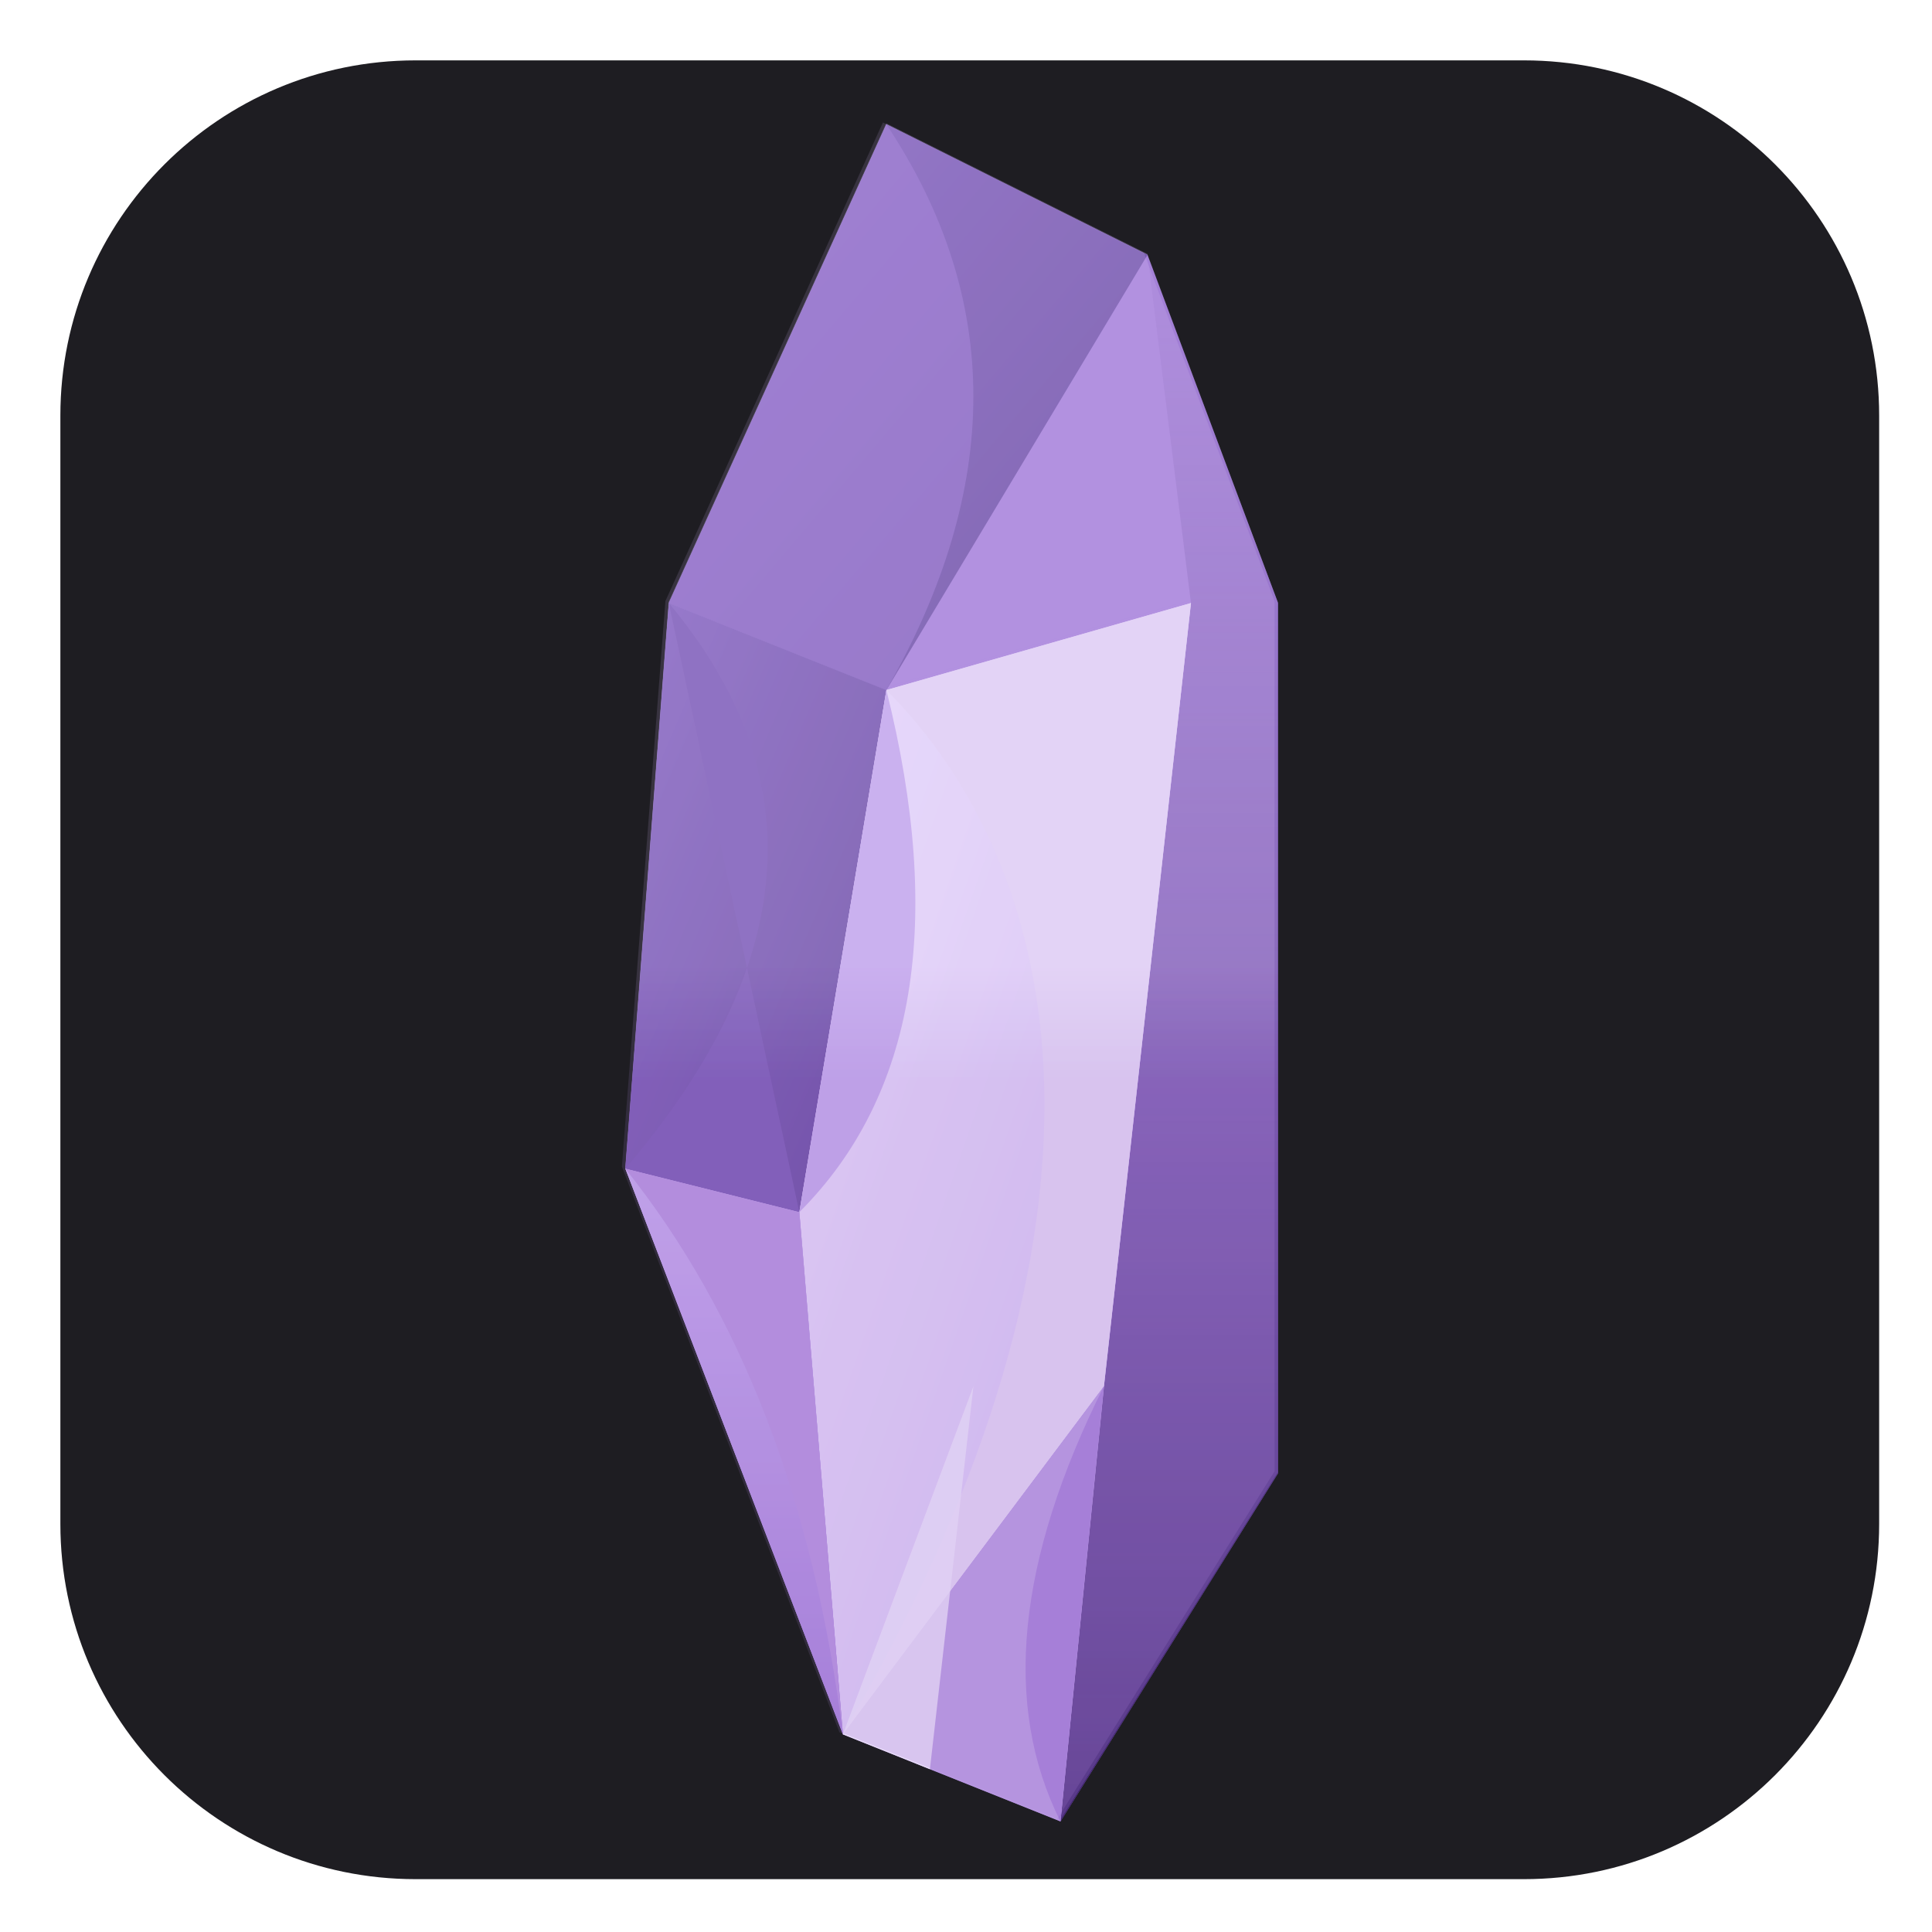
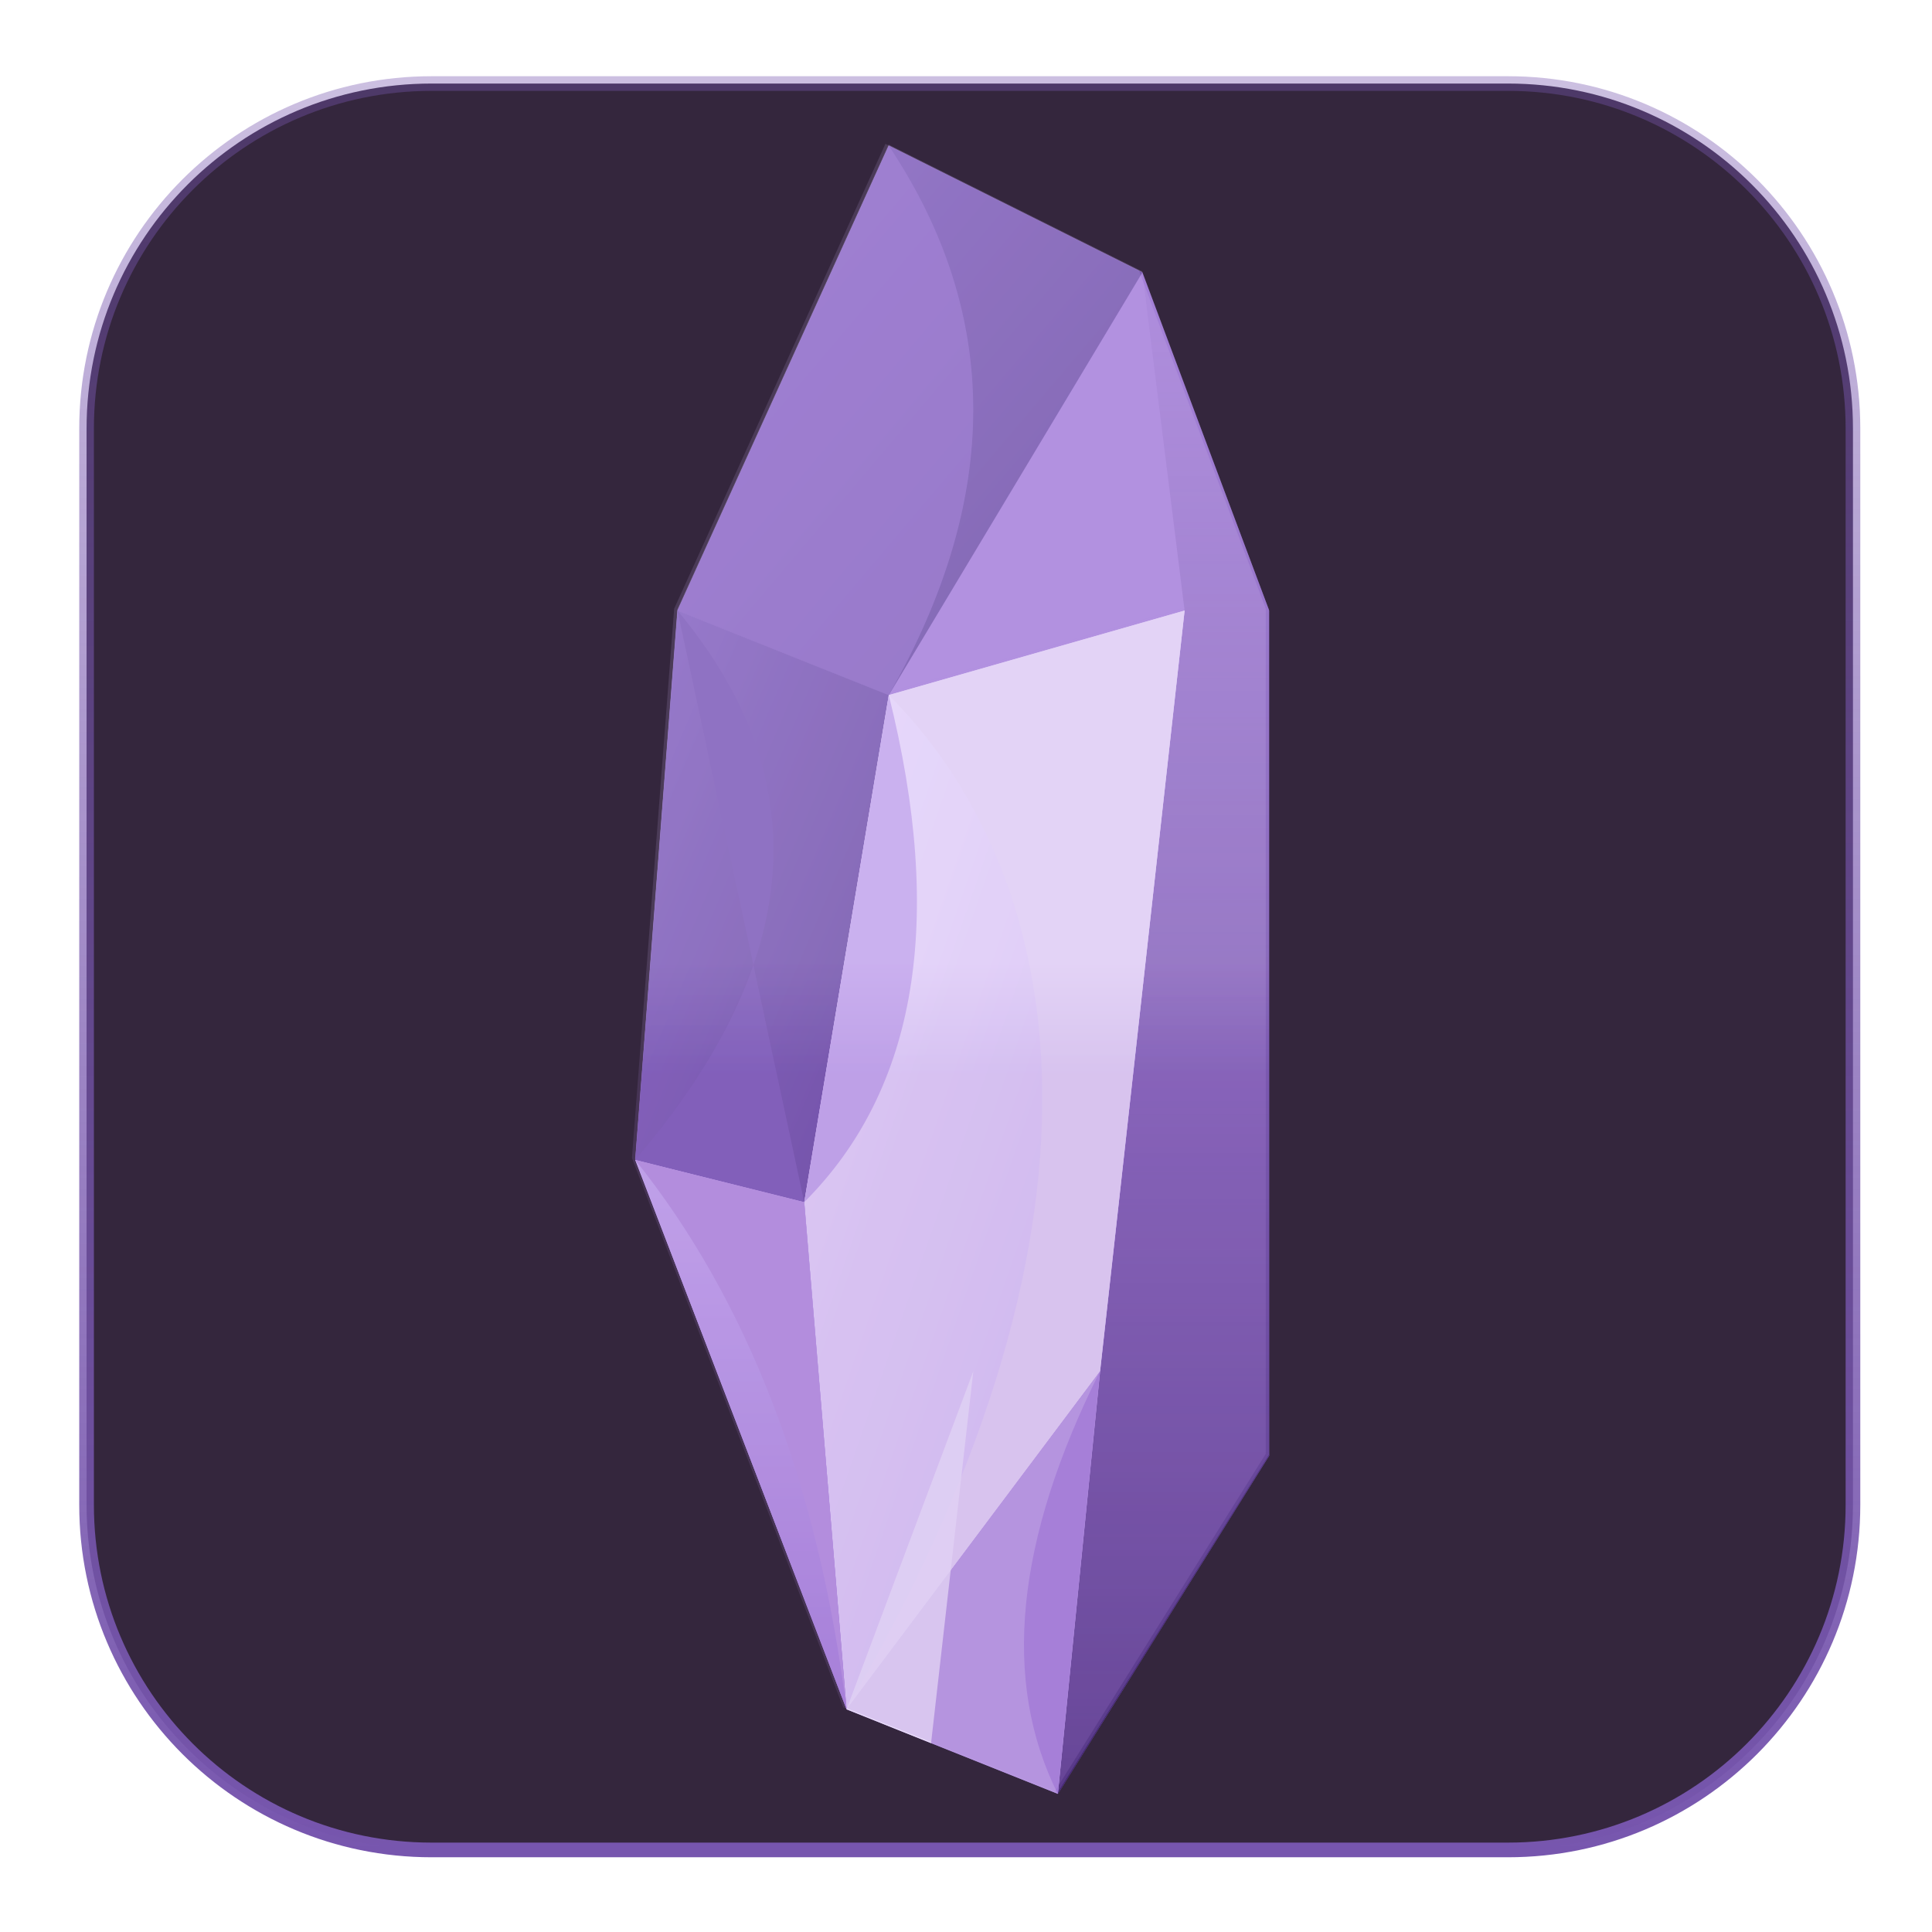
<svg xmlns="http://www.w3.org/2000/svg" xmlns:xlink="http://www.w3.org/1999/xlink" width="128" height="128" viewBox="0 0 33.867 33.867" version="1.1" id="svg1" xml:space="preserve">
  <defs id="defs1">
+     <linearGradient id="linearGradient1">
+       <stop style="stop-color:#7756ae;stop-opacity:1;" offset="0" id="stop18" />
+       <stop style="stop-color:#7756ae;stop-opacity:0.377;" offset="1" id="stop19" />
+     </linearGradient>
    <linearGradient id="linearGradient91" x1="0" y1="0" x2="0" y2="432" gradientUnits="userSpaceOnUse">
      <stop offset="0" stop-color="#d81b60" id="stop89" />
      <stop offset="0.349" stop-color="#ff9800" id="stop90" />
      <stop offset="1" stop-color="#ffeb3b" id="stop91" style="stop-color:#ffeb3b;stop-opacity:0;" />
    </linearGradient>
    <linearGradient id="linearGradient67" x1="0" y1="0" x2="0" y2="432" gradientUnits="userSpaceOnUse">
      <stop offset="0" stop-color="#d81b60" id="stop65" />
      <stop offset="0.51" stop-color="#ff9800" id="stop66" />
      <stop offset="1" stop-color="#ffeb3b" id="stop67" style="stop-color:#ffeb3b;stop-opacity:0;" />
    </linearGradient>
    <linearGradient id="a" x1="0" y1="0" x2="0" y2="432" gradientUnits="userSpaceOnUse">
      <stop offset="0%" stop-color="#ffeb3b" id="stop3" />
      <stop offset="40%" stop-color="#ff9800" id="stop4" />
      <stop offset="100%" stop-color="#d81b60" id="stop5" />
    </linearGradient>
    <linearGradient xlink:href="#a" id="c" gradientUnits="userSpaceOnUse" x1="0" y1="0" x2="0" y2="432" />
    <linearGradient xlink:href="#linearGradient67" id="d" gradientUnits="userSpaceOnUse" x1="0" y1="0" x2="0" y2="432" />
    <radialGradient id="b" cx="0" cy="0" r="1" gradientUnits="userSpaceOnUse" gradientTransform="matrix(-48,-185,123,-32,179,429.7)">
      <stop stop-color="#fff" stop-opacity=".4" id="stop1" />
      <stop offset="1" stop-opacity=".1" id="stop2" />
    </radialGradient>
    <radialGradient id="c-5" cx="0" cy="0" r="1" gradientUnits="userSpaceOnUse" gradientTransform="matrix(41,-310,229,30,341.6,351.3)">
      <stop stop-color="#fff" stop-opacity=".6" id="stop3-35" />
      <stop offset="1" stop-color="#fff" stop-opacity=".1" id="stop4-6" />
    </radialGradient>
    <radialGradient id="d-2" cx="0" cy="0" r="1" gradientUnits="userSpaceOnUse" gradientTransform="matrix(57,-261,178,39,190.5,296.3)">
      <stop stop-color="#fff" stop-opacity=".8" id="stop5-9" />
      <stop offset="1" stop-color="#fff" stop-opacity=".4" id="stop6" />
    </radialGradient>
    <radialGradient id="e" cx="0" cy="0" r="1" gradientUnits="userSpaceOnUse" gradientTransform="matrix(-79,-133,153,-90,321.4,464.2)">
      <stop stop-color="#fff" stop-opacity=".3" id="stop7" />
      <stop offset="1" stop-opacity=".3" id="stop8" />
    </radialGradient>
    <radialGradient id="f" cx="0" cy="0" r="1" gradientUnits="userSpaceOnUse" gradientTransform="matrix(-29,136,-92,-20,300.7,149.9)">
      <stop stop-color="#fff" stop-opacity="0" id="stop9" />
      <stop offset="1" stop-color="#fff" stop-opacity=".2" id="stop10" />
    </radialGradient>
    <radialGradient id="g" cx="0" cy="0" r="1" gradientUnits="userSpaceOnUse" gradientTransform="matrix(72,73,-155,153,137.8,225.2)">
      <stop stop-color="#fff" stop-opacity=".2" id="stop11" />
      <stop offset="1" stop-color="#fff" stop-opacity=".4" id="stop12" />
    </radialGradient>
    <radialGradient id="h" cx="0" cy="0" r="1" gradientUnits="userSpaceOnUse" gradientTransform="matrix(20,118,-251,43,215.1,273.7)">
      <stop stop-color="#fff" stop-opacity=".1" id="stop13" />
      <stop offset="1" stop-color="#fff" stop-opacity=".3" id="stop14" />
    </radialGradient>
    <radialGradient id="i" cx="0" cy="0" r="1" gradientUnits="userSpaceOnUse" gradientTransform="matrix(-162,-85,268,-510,374.4,371.7)">
      <stop stop-color="#fff" stop-opacity=".2" id="stop15" />
      <stop offset=".5" stop-color="#fff" stop-opacity=".2" id="stop16" />
      <stop offset="1" stop-color="#fff" stop-opacity=".3" id="stop17" />
    </radialGradient>
    <filter id="a-1" x="80.1" y="37" width="351.1" height="443.2" filterUnits="userSpaceOnUse" color-interpolation-filters="sRGB">
      <feFlood flood-opacity="0" result="BackgroundImageFix" id="feFlood17" />
      <feBlend in="SourceGraphic" in2="BackgroundImageFix" result="shape" id="feBlend17" mode="normal" />
      <feGaussianBlur stdDeviation="6.5" result="effect1_foregroundBlur_744_9191" id="feGaussianBlur17" />
    </filter>
    <linearGradient id="c-3" x1="0" y1="0" x2="0" y2="1">
      <stop offset="0" stop-color="#9d76d4" style="stop-color:#9d76d4;stop-opacity:.29" id="stop1-6" />
      <stop offset="1" stop-color="#c5a9ee" style="stop-color:#c5a9ee;stop-opacity:.29" id="stop2-7" />
    </linearGradient>
    <linearGradient id="h-5" x1="203.961" y1="82.369" x2="356.931" y2="235.339" gradientTransform="matrix(0.0492,0,0,0.14213,3.232,-1.758)" gradientUnits="userSpaceOnUse">
      <stop offset="0%" stop-color="#f4ebff" id="stop3-3" />
      <stop offset="100%" stop-color="#d6c0f5" id="stop4-5" />
    </linearGradient>
    <linearGradient id="a-6" x1="0" y1="0" x2="0" y2="1">
      <stop offset="0%" stop-color="#c5a9ee" id="stop5-2" />
      <stop offset="100%" stop-color="#9d76d4" id="stop6-9" />
    </linearGradient>
    <linearGradient id="b-1" x1="0" y1="0" x2="1" y2="1">
      <stop offset="0%" stop-color="#7353b3" id="stop7-2" />
      <stop offset="100%" stop-color="#4d3285" id="stop8-7" />
    </linearGradient>
    <linearGradient id="d-0" x1="482.991" y1="22.361" x2="482.991" y2="156.525" gradientTransform="matrix(0.03116,0,0,0.22438,3.232,-1.758)" gradientUnits="userSpaceOnUse">
      <stop offset="0" stop-color="#55398c" style="stop-color:#55398c;stop-opacity:.083" id="stop9-9" />
      <stop offset="100%" stop-color="#3b206b" id="stop10-3" />
    </linearGradient>
    <linearGradient xlink:href="#a-6" id="j" x1="183.347" y1="94.742" x2="183.347" y2="105.967" gradientTransform="matrix(0.03547,0,0,0.19708,3.232,-1.758)" gradientUnits="userSpaceOnUse" />
    <linearGradient xlink:href="#a-6" id="i-6" x1="128.996" y1="167.447" x2="128.996" y2="248.069" gradientTransform="matrix(0.05186,0,0,0.13483,3.232,-1.758)" gradientUnits="userSpaceOnUse" />
    <linearGradient xlink:href="#b-1" id="f-0" x1="122.202" y1="91.652" x2="213.854" y2="183.303" gradientTransform="matrix(0.05474,0,0,0.12773,3.232,-1.758)" gradientUnits="userSpaceOnUse" />
    <linearGradient xlink:href="#b-1" id="e-6" x1="97.84" y1="27.596" x2="217.423" y2="147.179" gradientTransform="matrix(0.07692,0,0,0.0909,3.232,-1.758)" gradientUnits="userSpaceOnUse" />
    <linearGradient xlink:href="#c-3" id="k" gradientUnits="userSpaceOnUse" gradientTransform="matrix(0.03547,0,0,0.19708,3.229,-1.778)" x1="183.347" y1="105.967" x2="183.347" y2="94.742" />
    <linearGradient xlink:href="#c-3" id="l" gradientUnits="userSpaceOnUse" gradientTransform="matrix(0.03547,0,0,0.19708,3.166,-1.797)" x1="183.347" y1="105.967" x2="183.347" y2="94.742" />
+     <linearGradient xlink:href="#linearGradient1" id="linearGradient19" x1="256" y1="512.499" x2="256" y2="-0.499" gradientUnits="userSpaceOnUse" />
  </defs>
  <g id="layer1" transform="translate(-32.27917,-138.6417)">
-     <g style="fill:none" id="g1-7" transform="matrix(0.0622701,0,0,0.0622701,33.3375,139.7)">
-       <rect id="logo-bg" fill="#262626" width="512" height="512" rx="100" x="0" y="0" style="fill:#1e1d22;fill-opacity:1" />
+     <g style="fill:none" id="g1-7" transform="matrix(0.06047631,0,0,0.06047631,33.79671,140.1063)">
+       <rect id="logo-bg" fill="#262626" width="512" height="512" rx="100" x="0" y="0" style="fill:#34263d;fill-opacity:1;stroke:url(#linearGradient19);stroke-width:4.249;stroke-dasharray:none;stroke-opacity:1" />
      <g id="g2" transform="matrix(14.64866,0,0,14.64866,13.70036,7.03154)">
        <path fill="#9d76d4" d="M 18.284,33.362 14.103,31.69 9.922,20.82 10.758,9.949 l 4.18,-9.199 5.018,2.508 2.509,6.69 v 16.724 z" id="path10" />
        <path fill="url(#d)" style="fill:url(#d-0);stroke-width:0.084" d="M 22.465,26.673 18.284,33.363 19.12,25 20.792,9.95 19.956,3.26 22.465,9.95 Z" id="path11" />
        <path fill="url(#b)" style="fill:url(#e-6);stroke-width:0.084" d="m 14.939,0.75 5.017,2.509 -5.017,8.362 -4.181,-1.672 z" id="path12" />
        <path d="m 14.938,0.75 q 3.344,5.018 0,10.87 L 10.757,9.948 Z" fill="#8864c7" opacity="0.6" style="stroke-width:0.084" id="path13" />
        <path fill="url(#b)" style="fill:url(#f-0);stroke-width:0.084" d="m 10.758,9.949 4.18,1.672 -1.672,10.034 -3.344,-0.836 z" id="path14" />
        <path d="m 10.757,9.948 q 4.18,5.017 -0.836,10.87 l 3.344,0.837 z" fill="#6646a3" style="stroke-width:0.084" id="path15" />
        <path fill="url(#h)" style="fill:url(#h-5);stroke-width:0.084" d="M 14.939,11.621 20.792,9.949 19.12,25 14.103,31.69 13.266,21.655 Z" id="path16" />
        <path d="m 14.938,11.62 c 3.344,3.345 5.017,10.035 -0.836,20.068 l 5.016,-6.69 1.673,-15.05 z" fill="#eaddf7" style="stroke-width:0.084" id="path17" />
        <path d="m 14.938,11.62 q 1.672,6.69 -1.673,10.035 z" fill="#c3a8eb" style="stroke-width:0.084" id="path18" />
        <path fill="url(#a)" style="fill:url(#i-6);stroke-width:0.084" d="M 14.103,31.69 9.922,20.82 13.266,21.655 Z" id="path19" />
        <path d="m 9.92,20.818 q 3.345,4.18 4.182,10.87 L 13.265,21.655 Z" fill="#b08cdb" style="stroke-width:0.084" id="path20" />
        <path fill="#b596de" d="M 18.284,33.362 14.103,31.69 19.12,25 Z" id="path21" />
        <path fill="#f8f2ff" opacity="0.8" d="M 15.775,32.359 14.103,31.689 16.611,25 Z" id="path22" />
        <path d="m 19.118,24.999 q -2.508,5.017 -0.836,8.362 z" fill="url(#a)" style="fill:url(#j);stroke-width:0.084" id="path23" />
        <path style="fill:url(#k);stroke-width:0.084" d="m 19.116,24.978 q -2.509,5.017 -0.836,8.362 z m -3.345,7.358 -1.672,-0.668 2.508,-6.69 z m 2.509,1.004 -4.181,-1.672 5.017,-6.69 z M 9.918,20.798 q 3.345,4.18 4.18,10.87 L 13.263,21.634 Z m 4.18,10.87 -4.18,-10.87 3.345,0.836 z M 14.935,11.6 q 1.672,6.69 -1.672,10.034 z m 0,0 c 3.345,3.345 5.017,10.034 -0.836,20.068 l 5.017,-6.69 1.672,-15.05 z m -1.672,10.034 1.672,-10.034 5.853,-1.672 -1.672,15.05 -5.017,6.69 z M 10.754,9.928 q 4.181,5.017 -0.836,10.87 l 3.345,0.836 z M 13.263,21.634 9.918,20.798 10.754,9.928 14.935,11.6 Z M 14.935,0.73 q 3.345,5.017 0,10.87 l -4.18,-1.672 z m 0,10.87 -4.18,-1.672 4.18,-9.198 5.017,2.508 z m 7.525,15.05 -4.18,6.69 0.836,-8.362 1.672,-15.05 -0.836,-6.69 2.508,6.69 z M 9.918,20.798 10.754,9.928 14.935,0.73 19.952,3.238 22.46,9.928 V 26.65 l -4.18,6.689 -4.181,-1.672 z" id="path24" />
        <path style="display:inline;opacity:0.5;mix-blend-mode:screen;fill:url(#l);stroke-width:0.084" d="m 19.053,24.96 q -2.508,5.017 -0.836,8.36 z m -3.344,7.358 -1.673,-0.67 2.509,-6.69 z m 2.508,1.003 -4.18,-1.672 5.016,-6.69 z M 9.856,20.779 q 3.344,4.18 4.18,10.87 L 13.2,21.615 Z m 4.18,10.87 -4.18,-10.87 3.344,0.836 z m 0.836,-20.068 q 1.673,6.69 -1.672,10.034 z m 0,0 c 3.345,3.345 5.017,10.034 -0.836,20.068 l 5.017,-6.69 1.673,-15.05 z M 13.2,21.616 14.872,11.582 20.726,9.91 19.053,24.96 14.036,31.65 Z M 10.692,9.91 q 4.18,5.017 -0.836,10.87 L 13.2,21.616 Z M 13.2,21.616 9.856,20.78 10.692,9.91 l 4.18,1.672 z M 14.872,0.713 q 3.345,5.016 0,10.87 L 10.692,9.91 Z m 0,10.87 -4.18,-1.673 4.18,-9.197 5.017,2.508 z m 7.526,15.05 -4.18,6.69 0.835,-8.362 1.673,-15.05 -0.837,-6.69 2.509,6.69 z M 9.856,20.78 10.692,9.91 l 4.18,-9.197 5.017,2.508 2.509,6.69 v 16.722 l -4.18,6.69 -4.182,-1.673 z" id="path25" />
      </g>
    </g>
  </g>
</svg>
